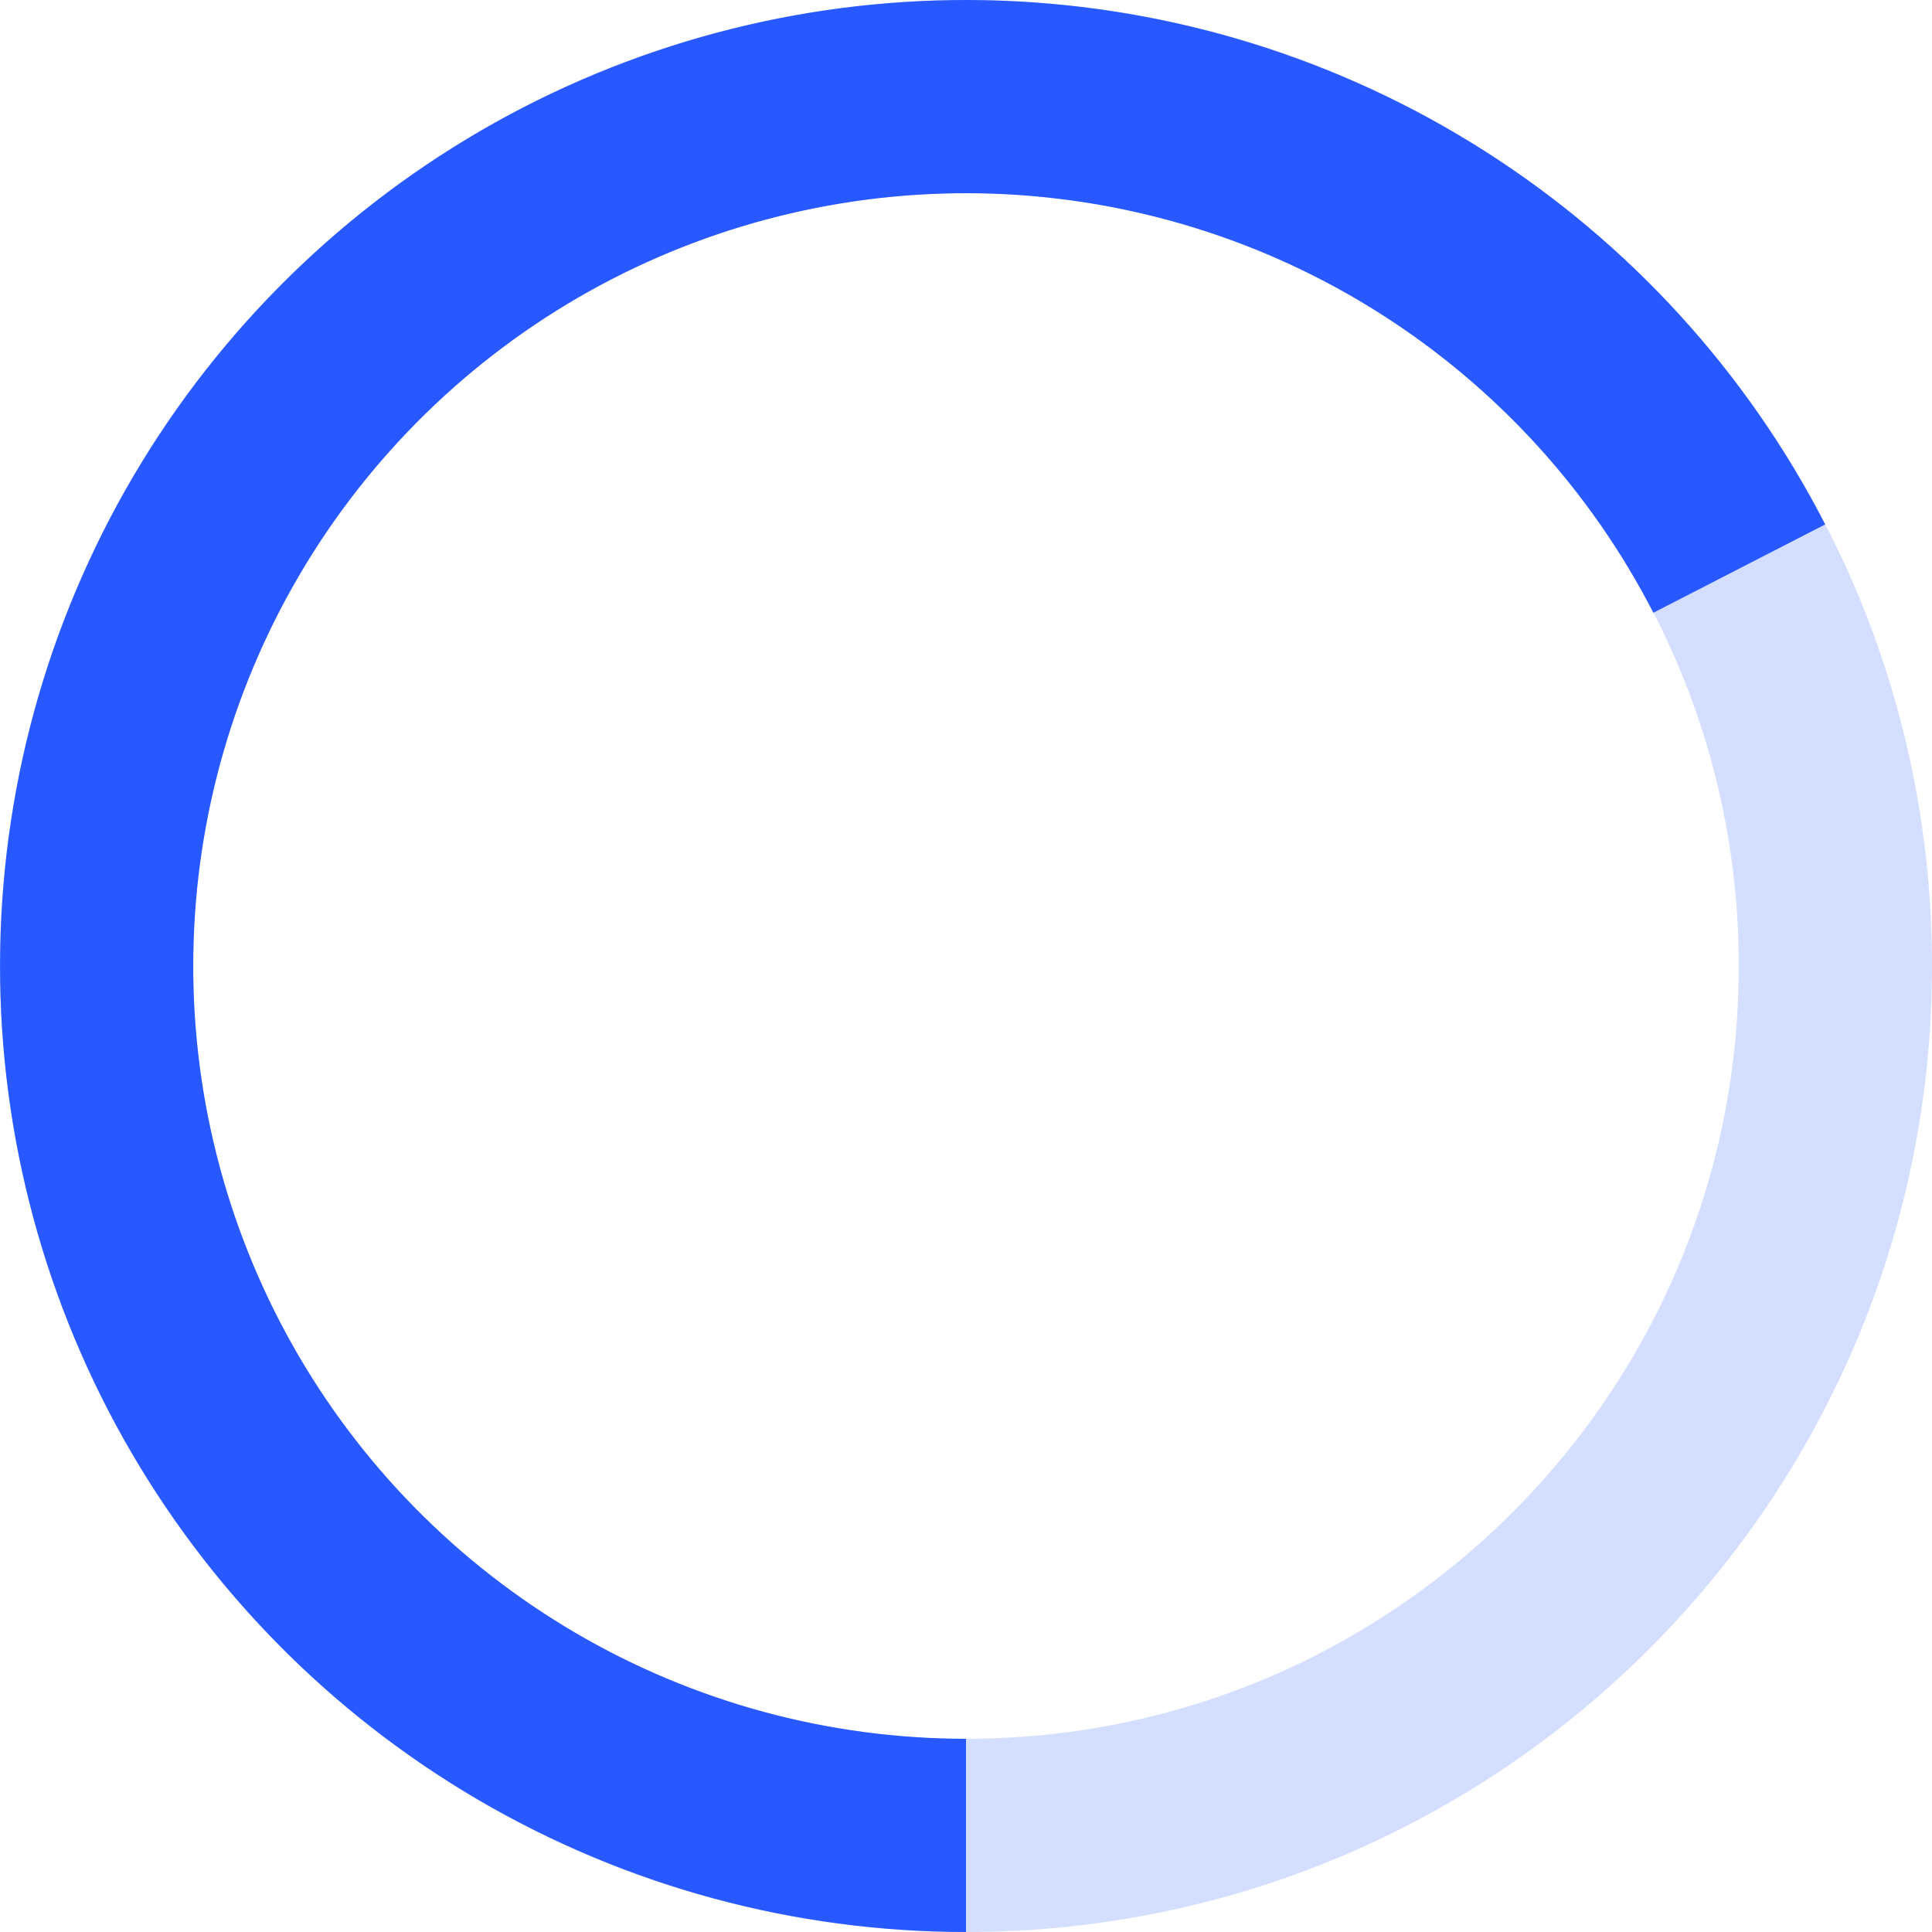
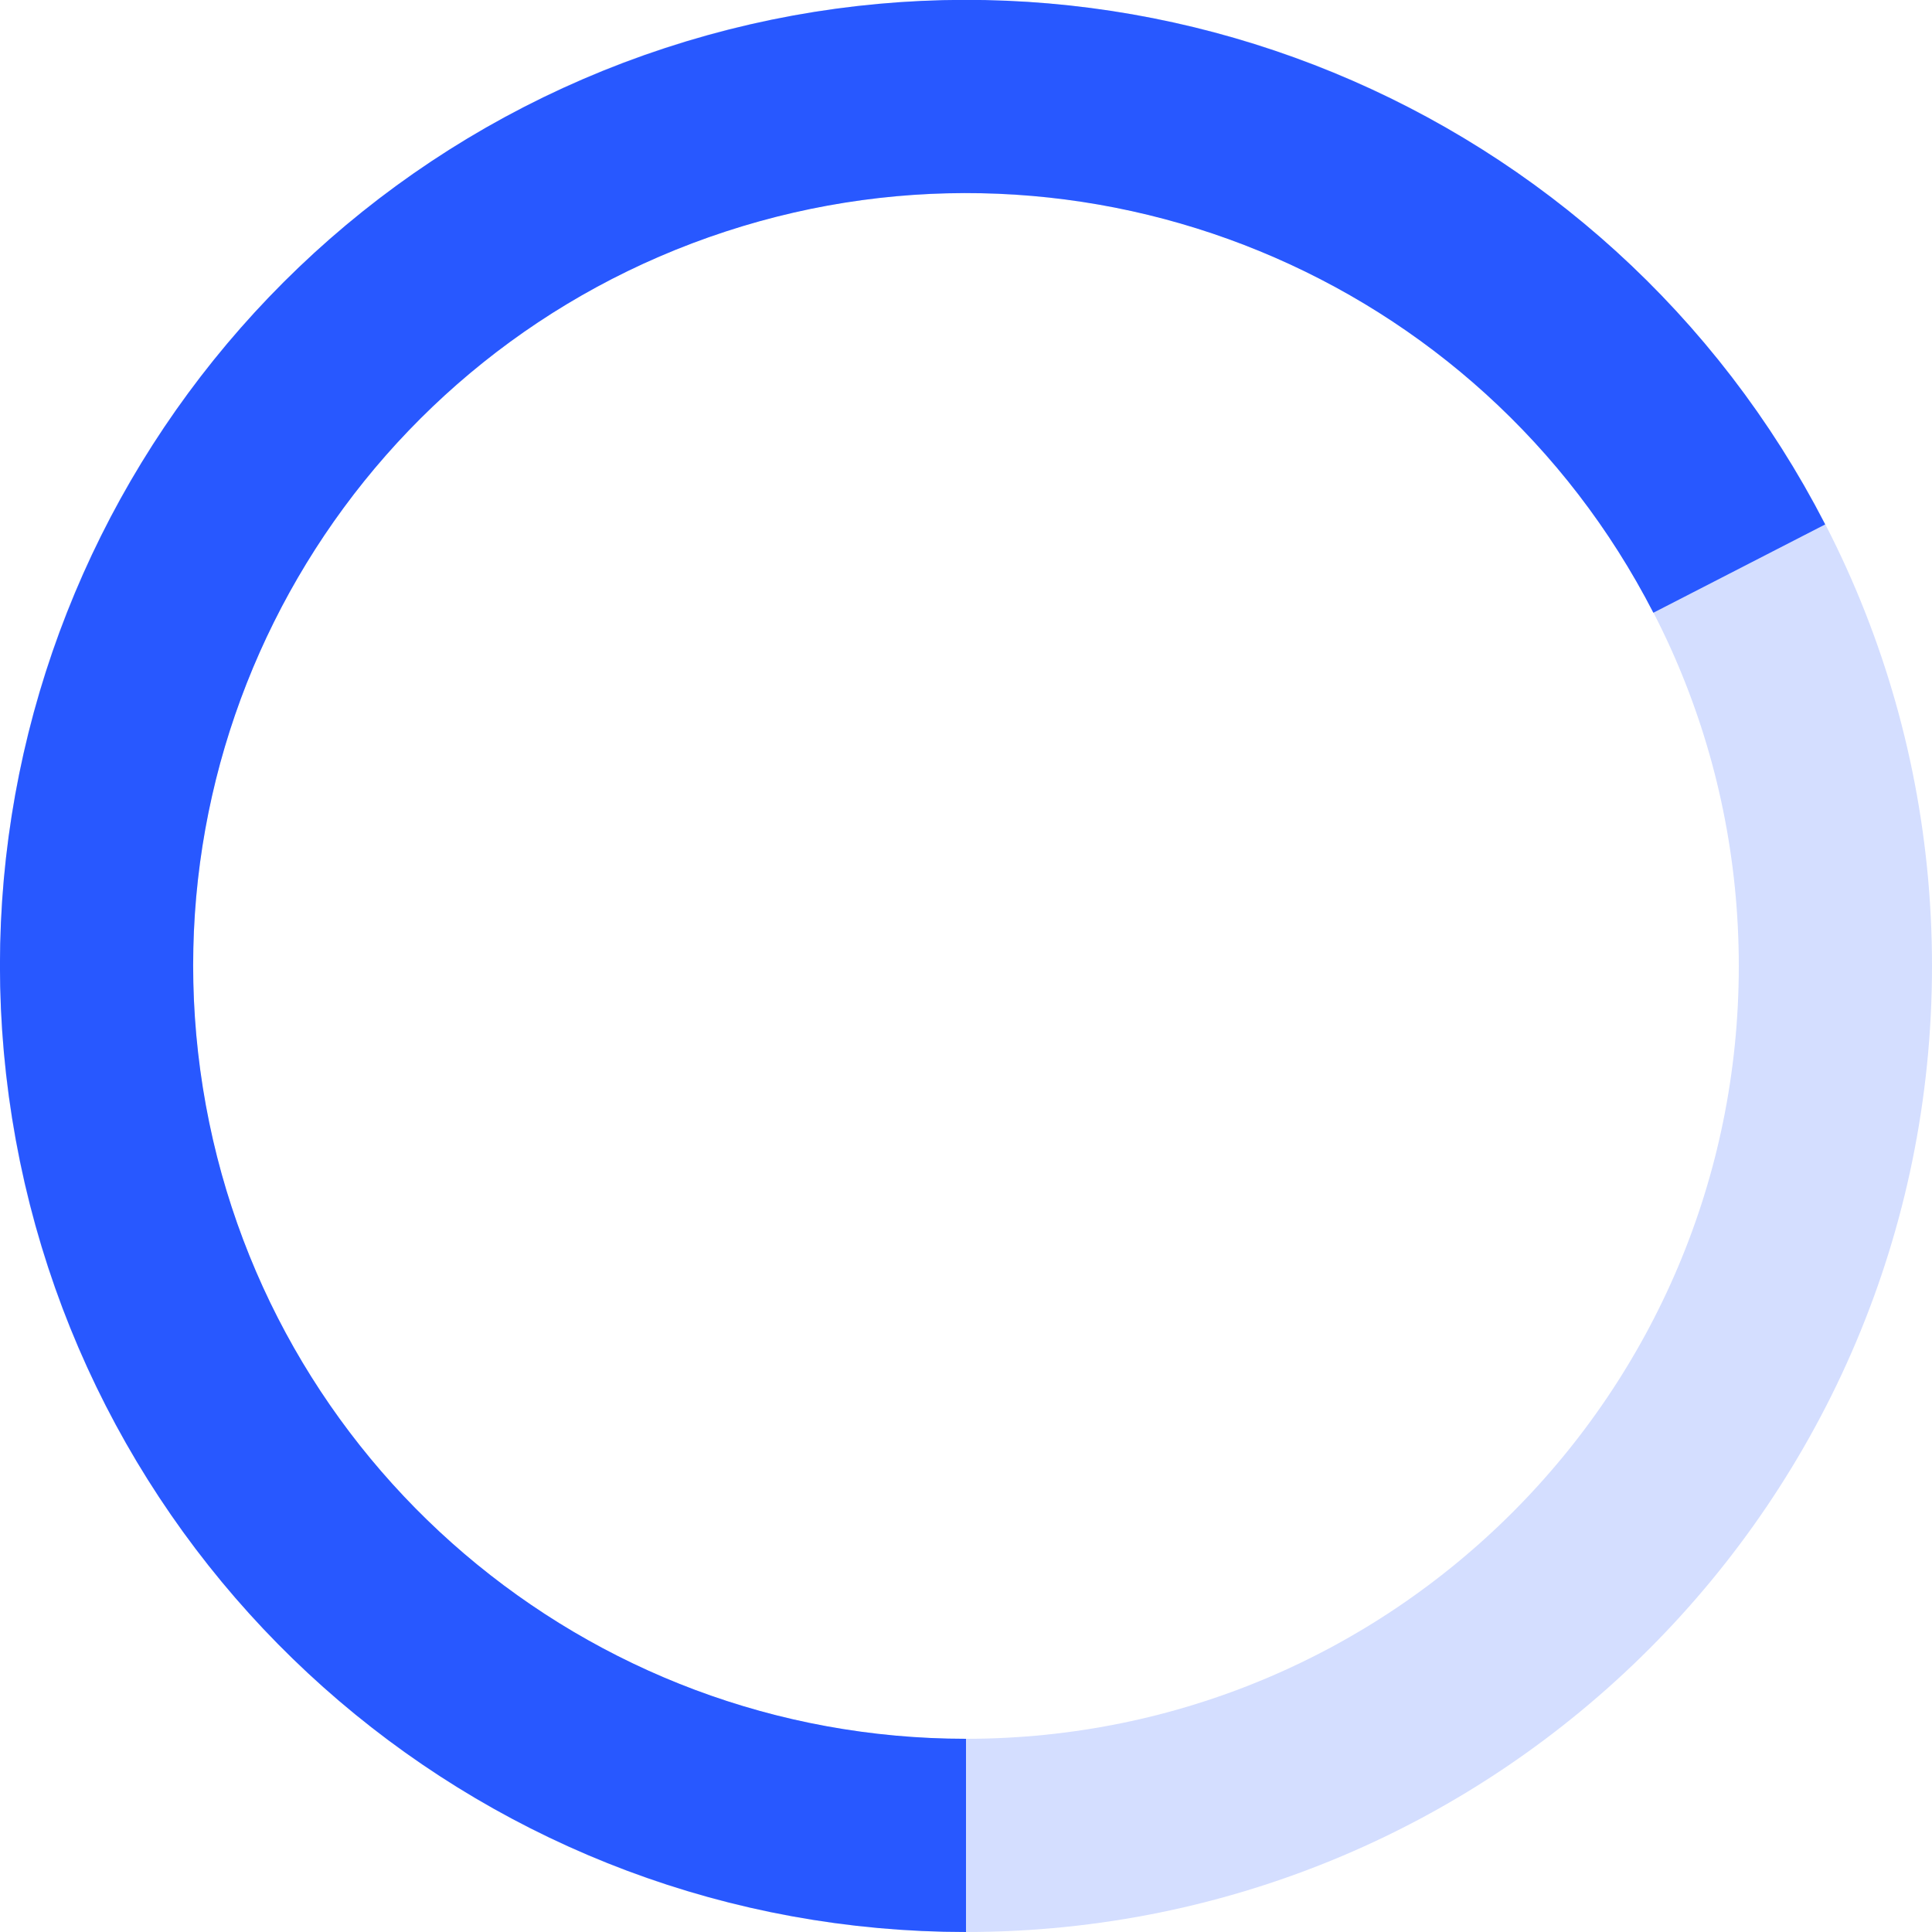
<svg xmlns="http://www.w3.org/2000/svg" width="20" height="20" viewBox="0 0 20 20" fill="none">
-   <circle opacity="0.2" cx="10" cy="10" r="9" stroke="#2858FF" stroke-width="2" />
-   <path d="M10 19C8.402 19 6.832 18.574 5.453 17.767C4.073 16.959 2.934 15.799 2.151 14.405C1.369 13.011 0.972 11.434 1.002 9.835C1.031 8.237 1.485 6.676 2.318 5.311C3.151 3.947 4.332 2.829 5.74 2.072C7.148 1.316 8.732 0.948 10.329 1.006C11.927 1.065 13.48 1.547 14.829 2.405C16.178 3.263 17.274 4.464 18.005 5.886" stroke="#2858FF" stroke-width="2" />
+   <circle opacity=".2" cx="10" cy="10" r="9" stroke="#2858FF" stroke-width="2" />
+   <path d="M10 19a9 9 0 118.005-13.114" stroke="#2858FF" stroke-width="2" />
</svg>
